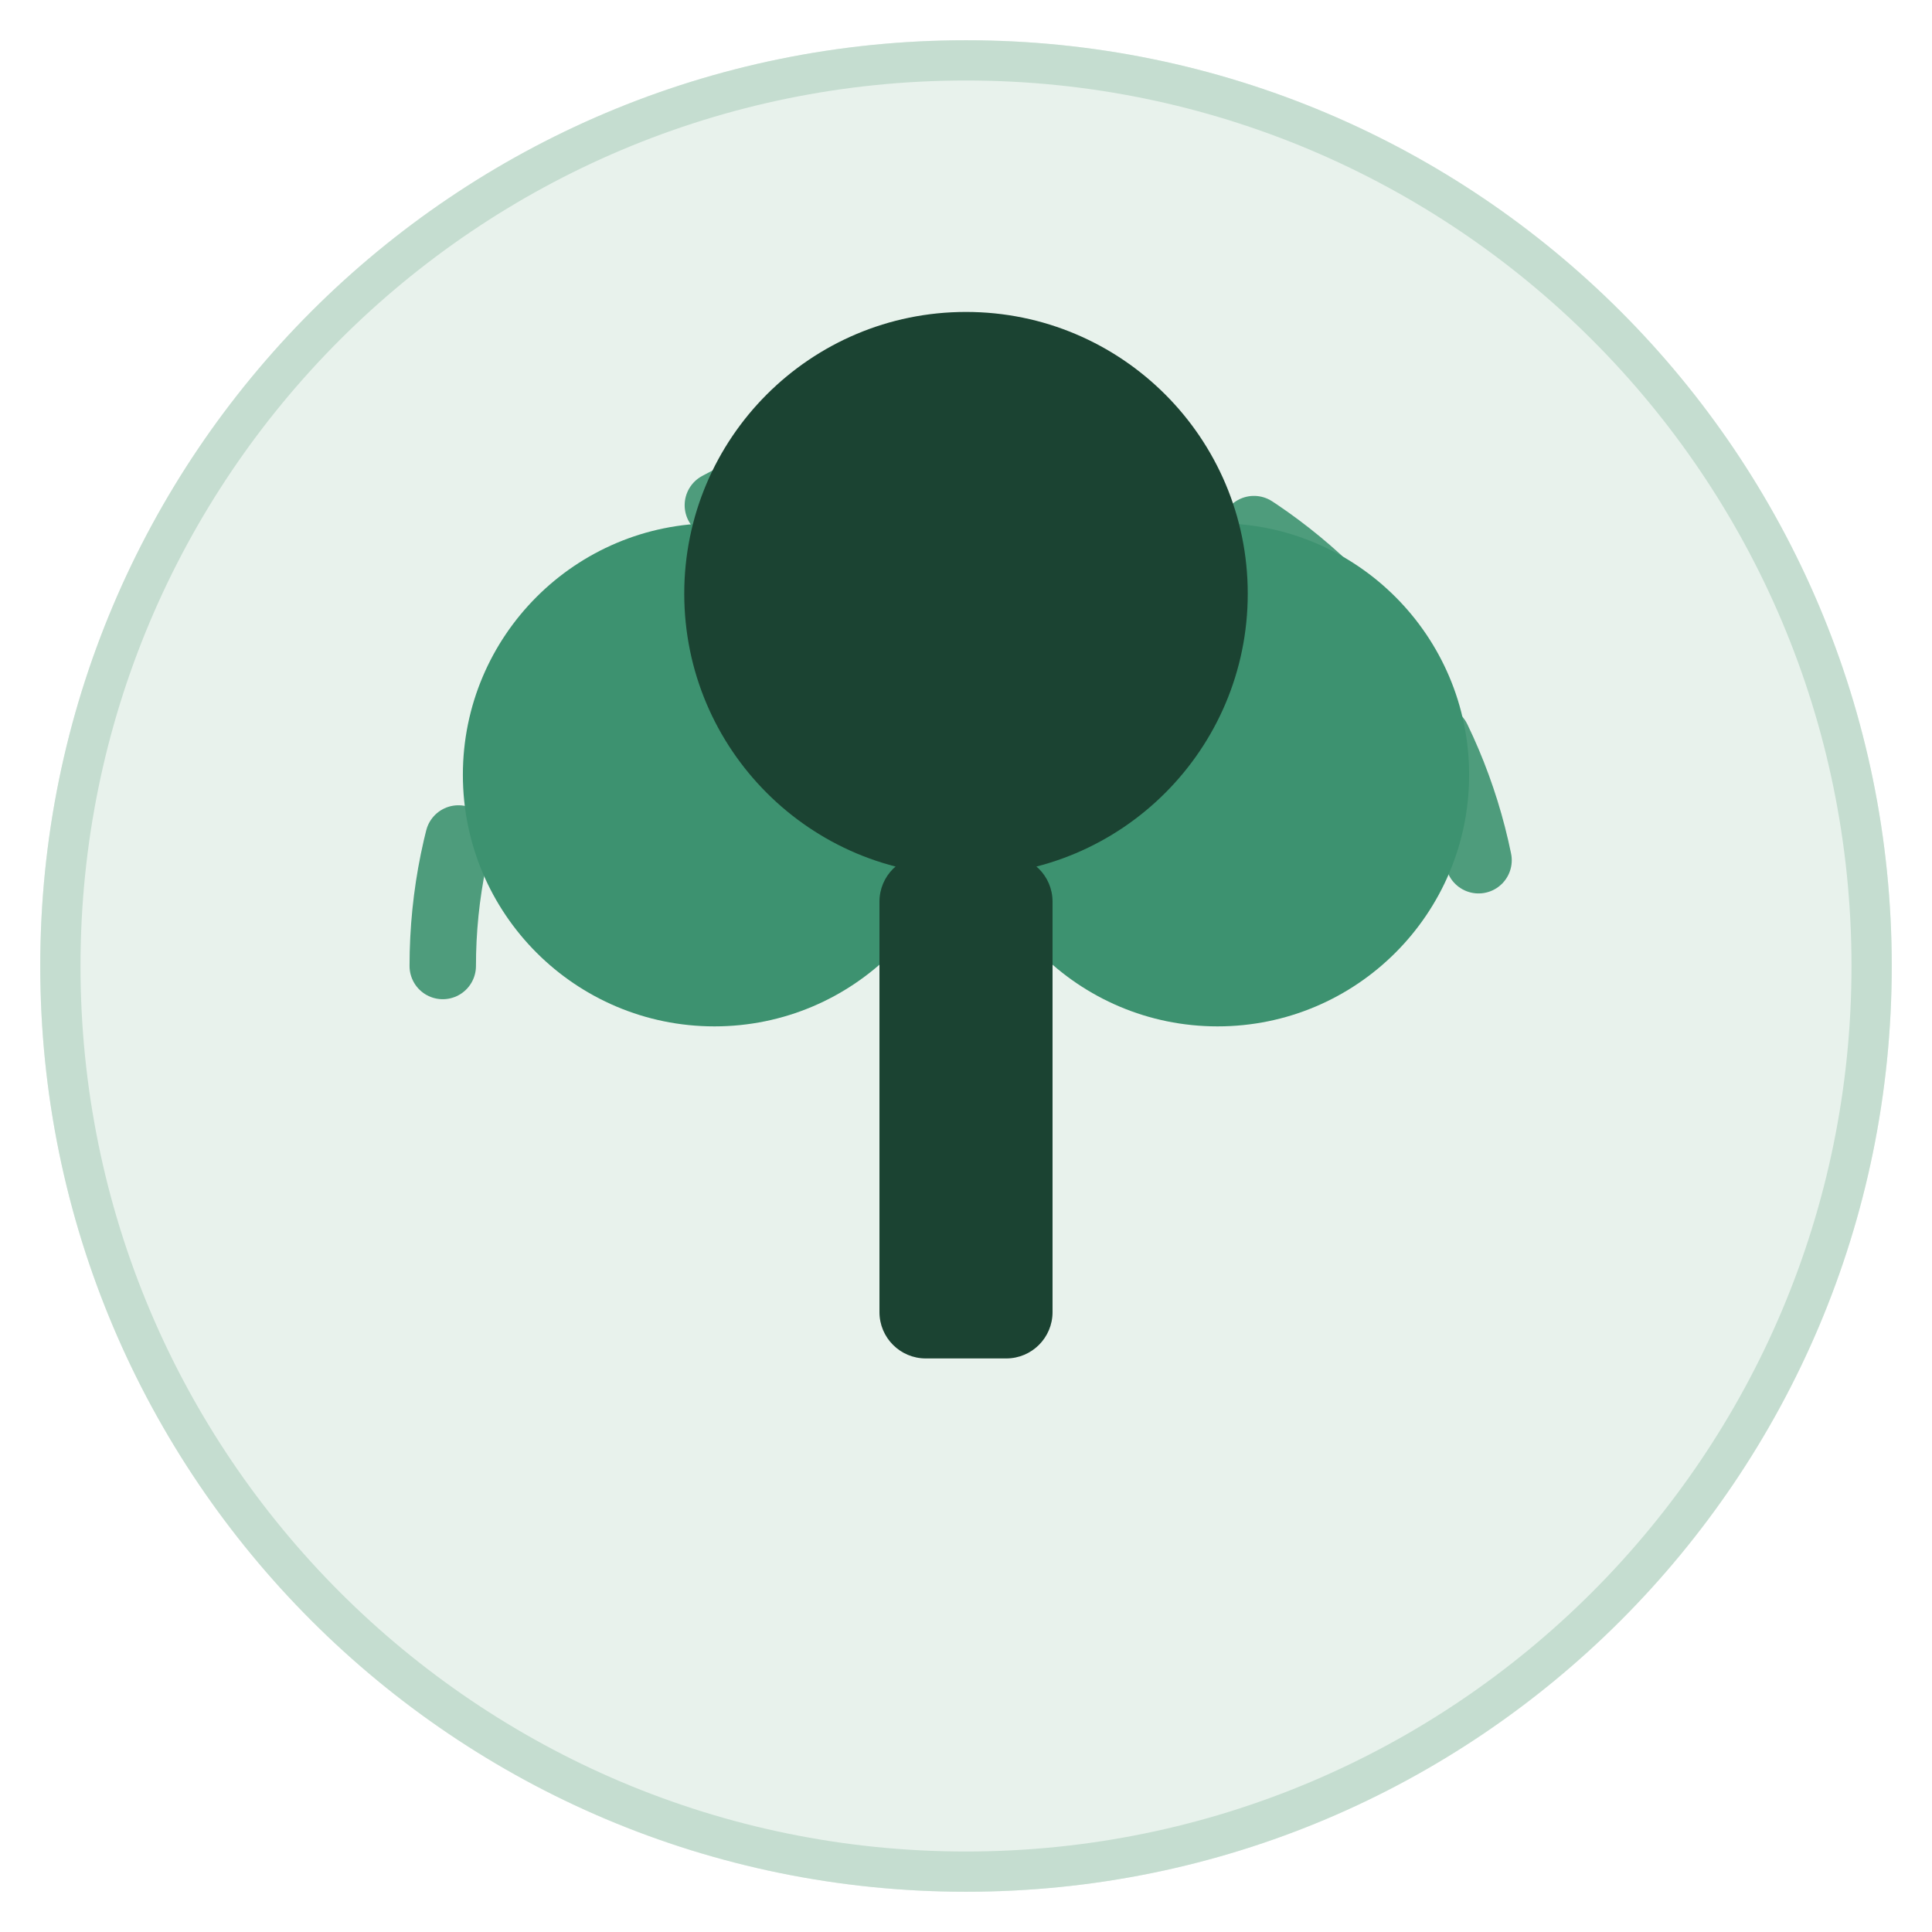
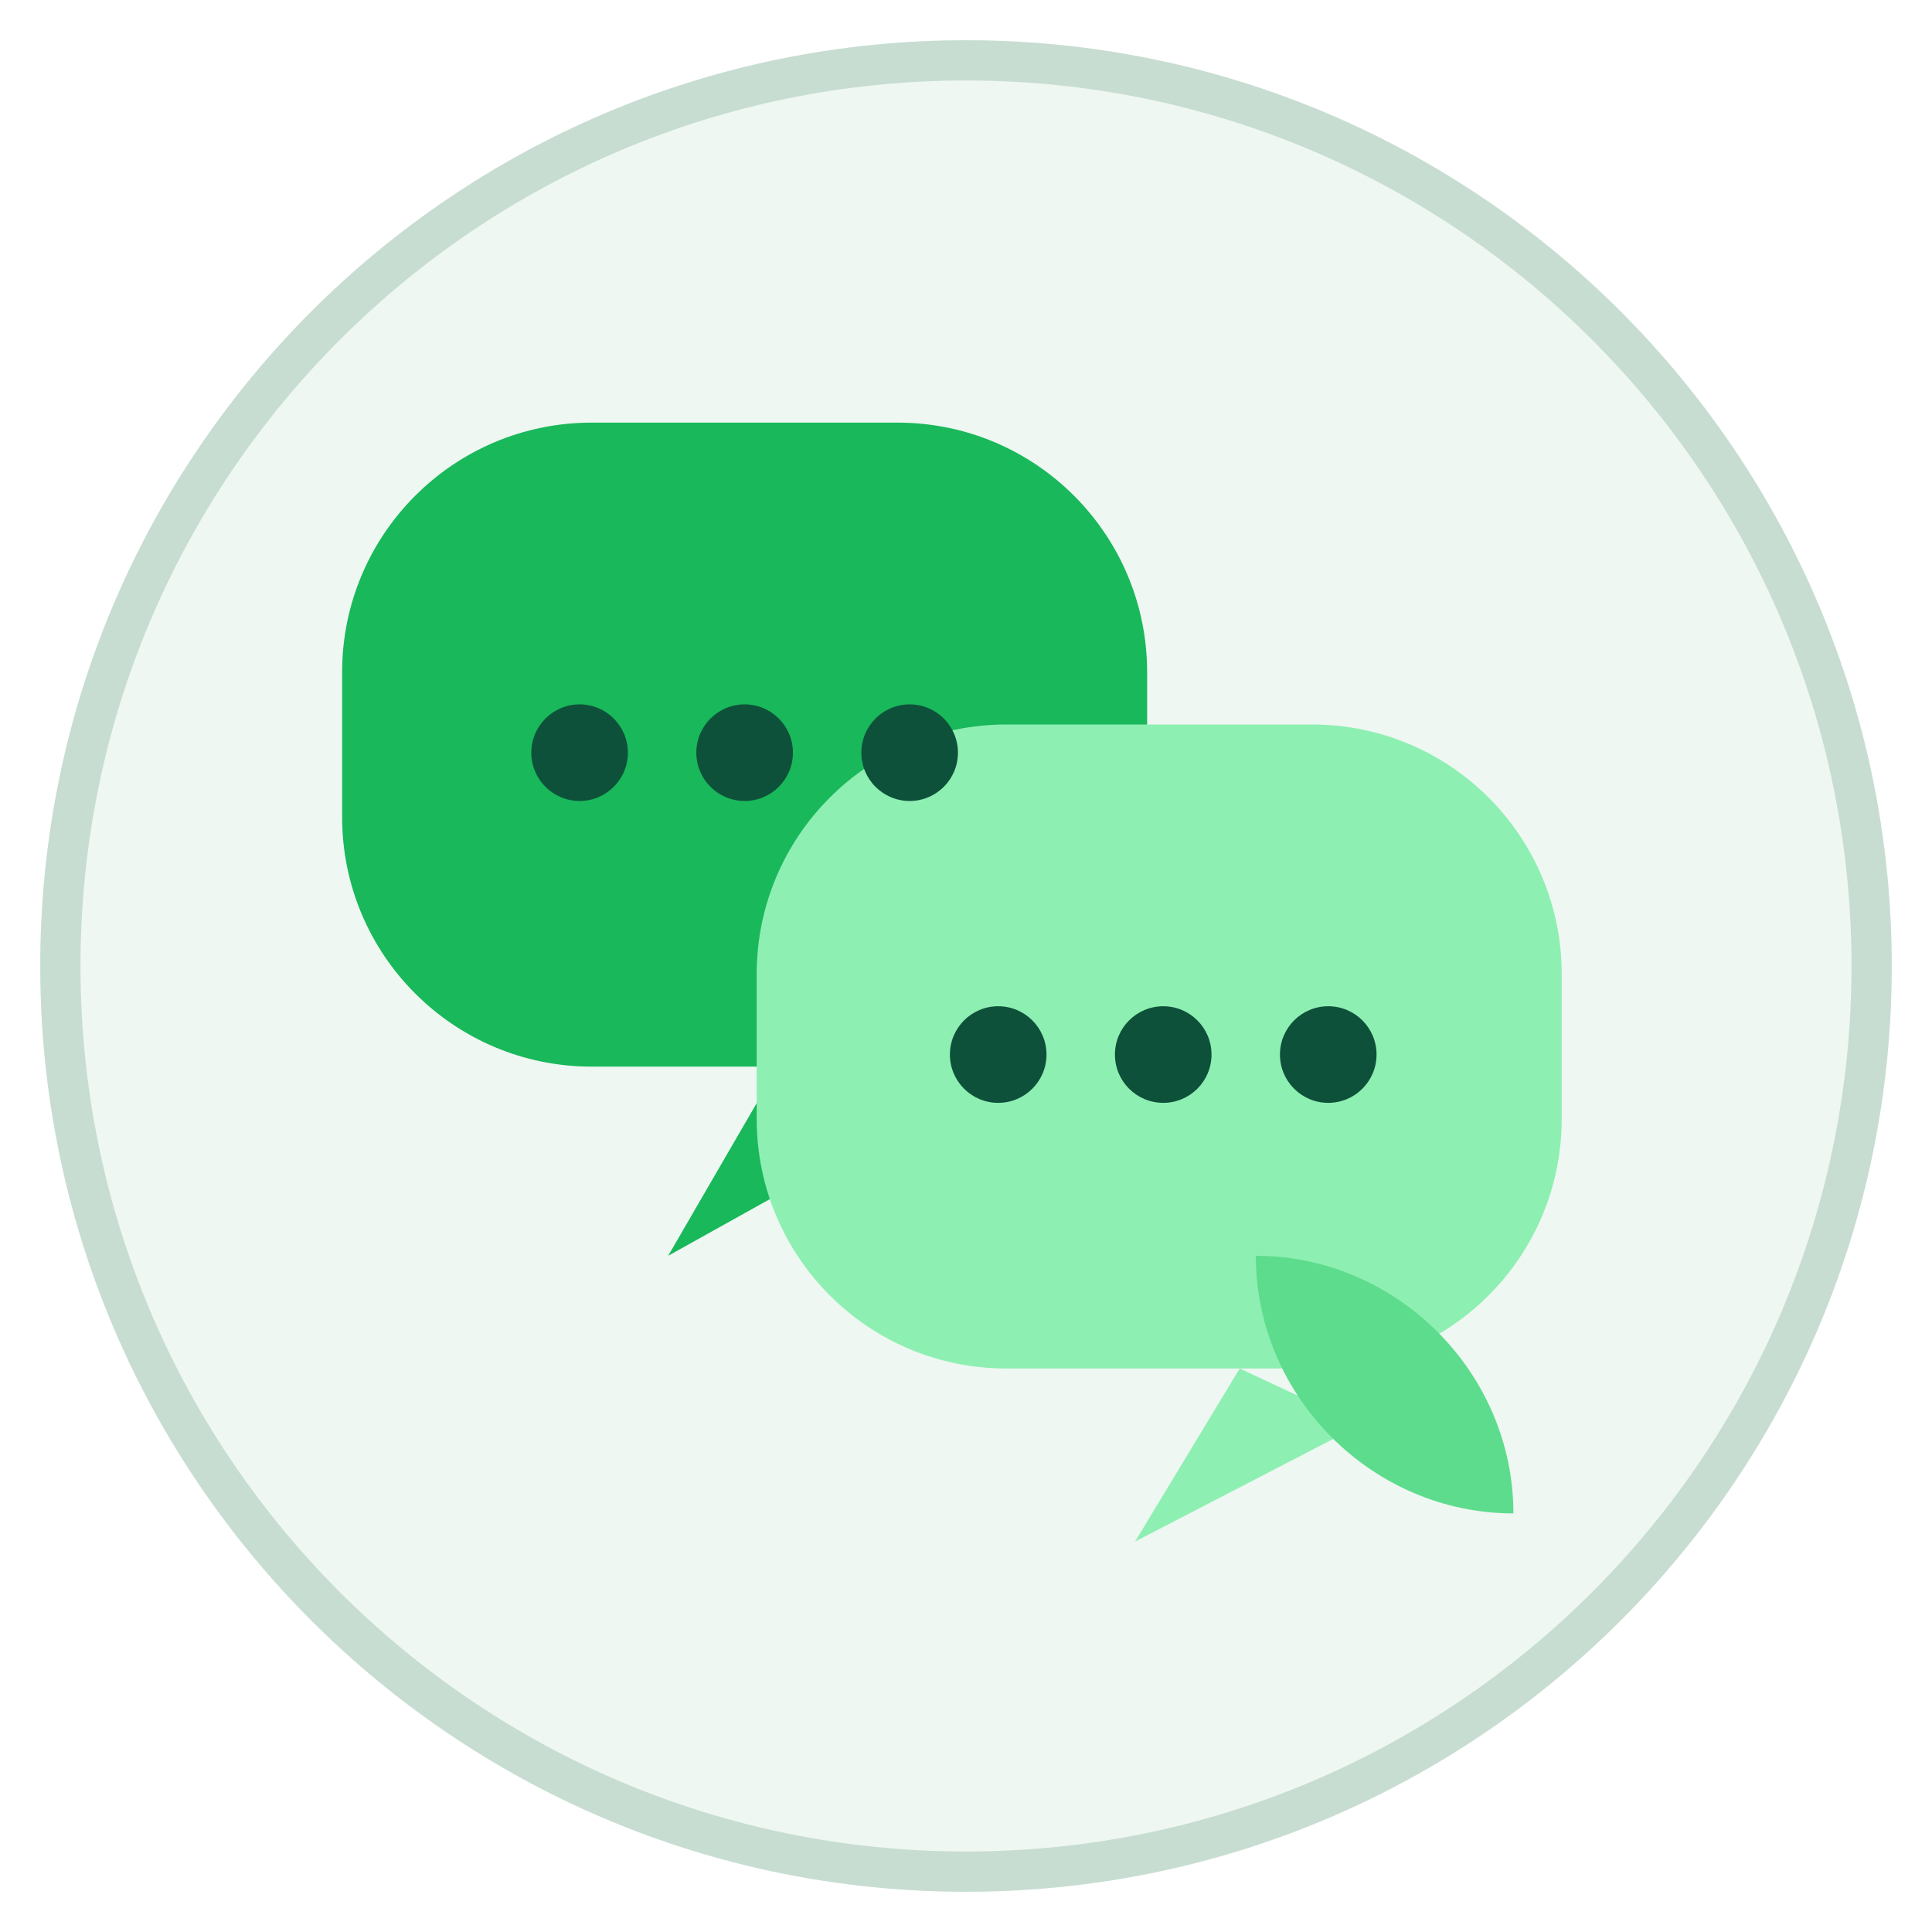
<svg xmlns="http://www.w3.org/2000/svg" viewBox="0 0 48 48" fill="none">
-   <defs>
-     <clipPath id="scTreeClip">
-       <circle cx="24" cy="24" r="21.5" />
-     </clipPath>
-   </defs>
-   <circle cx="24" cy="24" r="23" fill="#e8f2ec" />
-   <circle cx="24" cy="24" r="22.5" fill="none" stroke="#c5ddd0" stroke-width="1" />
-   <g clip-path="url(#scTreeClip)">
-     <path d="M 11 24 A 13 13 0 0 1 37 24" fill="none" stroke="#3d9270" stroke-width="1.65" stroke-linecap="round" stroke-dasharray="3.2 3.8" opacity="0.9" />
-     <circle cx="17.75" cy="19.25" r="6.25" fill="#3d9270" />
-     <circle cx="30.25" cy="19.25" r="6.25" fill="#3d9270" />
-     <circle cx="24" cy="14.75" r="7" fill="#1b4332" />
-     <rect x="21.85" y="21.25" width="4.3" height="12.5" rx="1.15" fill="#1b4332" />
-   </g>
+   <circle cx="24" cy="24" r="23" fill="#EEF7F2" />
+   <circle cx="24" cy="24" r="22.5" stroke="#C8DDD2" />
+   <rect x="8.5" y="10.5" width="20" height="16" rx="6.2" fill="#19B85B" />
+   <path d="M19.5 26.2L16.6 31.2L22.7 27.8L19.5 26.2Z" fill="#19B85B" />
+   <rect x="18.8" y="18" width="20" height="16" rx="6.2" fill="#8EEFB2" />
+   <path d="M30.8 34L28.2 38.3L33.8 35.4L30.8 34Z" fill="#8EEFB2" />
+   <path d="M31.2 31.2C34.7 31.2 37.6 34.1 37.6 37.6C34.1 37.6 31.2 34.7 31.2 31.2Z" fill="#5EDC8D" />
+   <circle cx="14.4" cy="18.7" r="1.2" fill="#0E513A" />
+   <circle cx="18.5" cy="18.7" r="1.2" fill="#0E513A" />
+   <circle cx="22.6" cy="18.7" r="1.2" fill="#0E513A" />
+   <circle cx="24.8" cy="26.2" r="1.2" fill="#0E513A" />
+   <circle cx="28.9" cy="26.2" r="1.2" fill="#0E513A" />
+   <circle cx="33" cy="26.2" r="1.2" fill="#0E513A" />
</svg>
